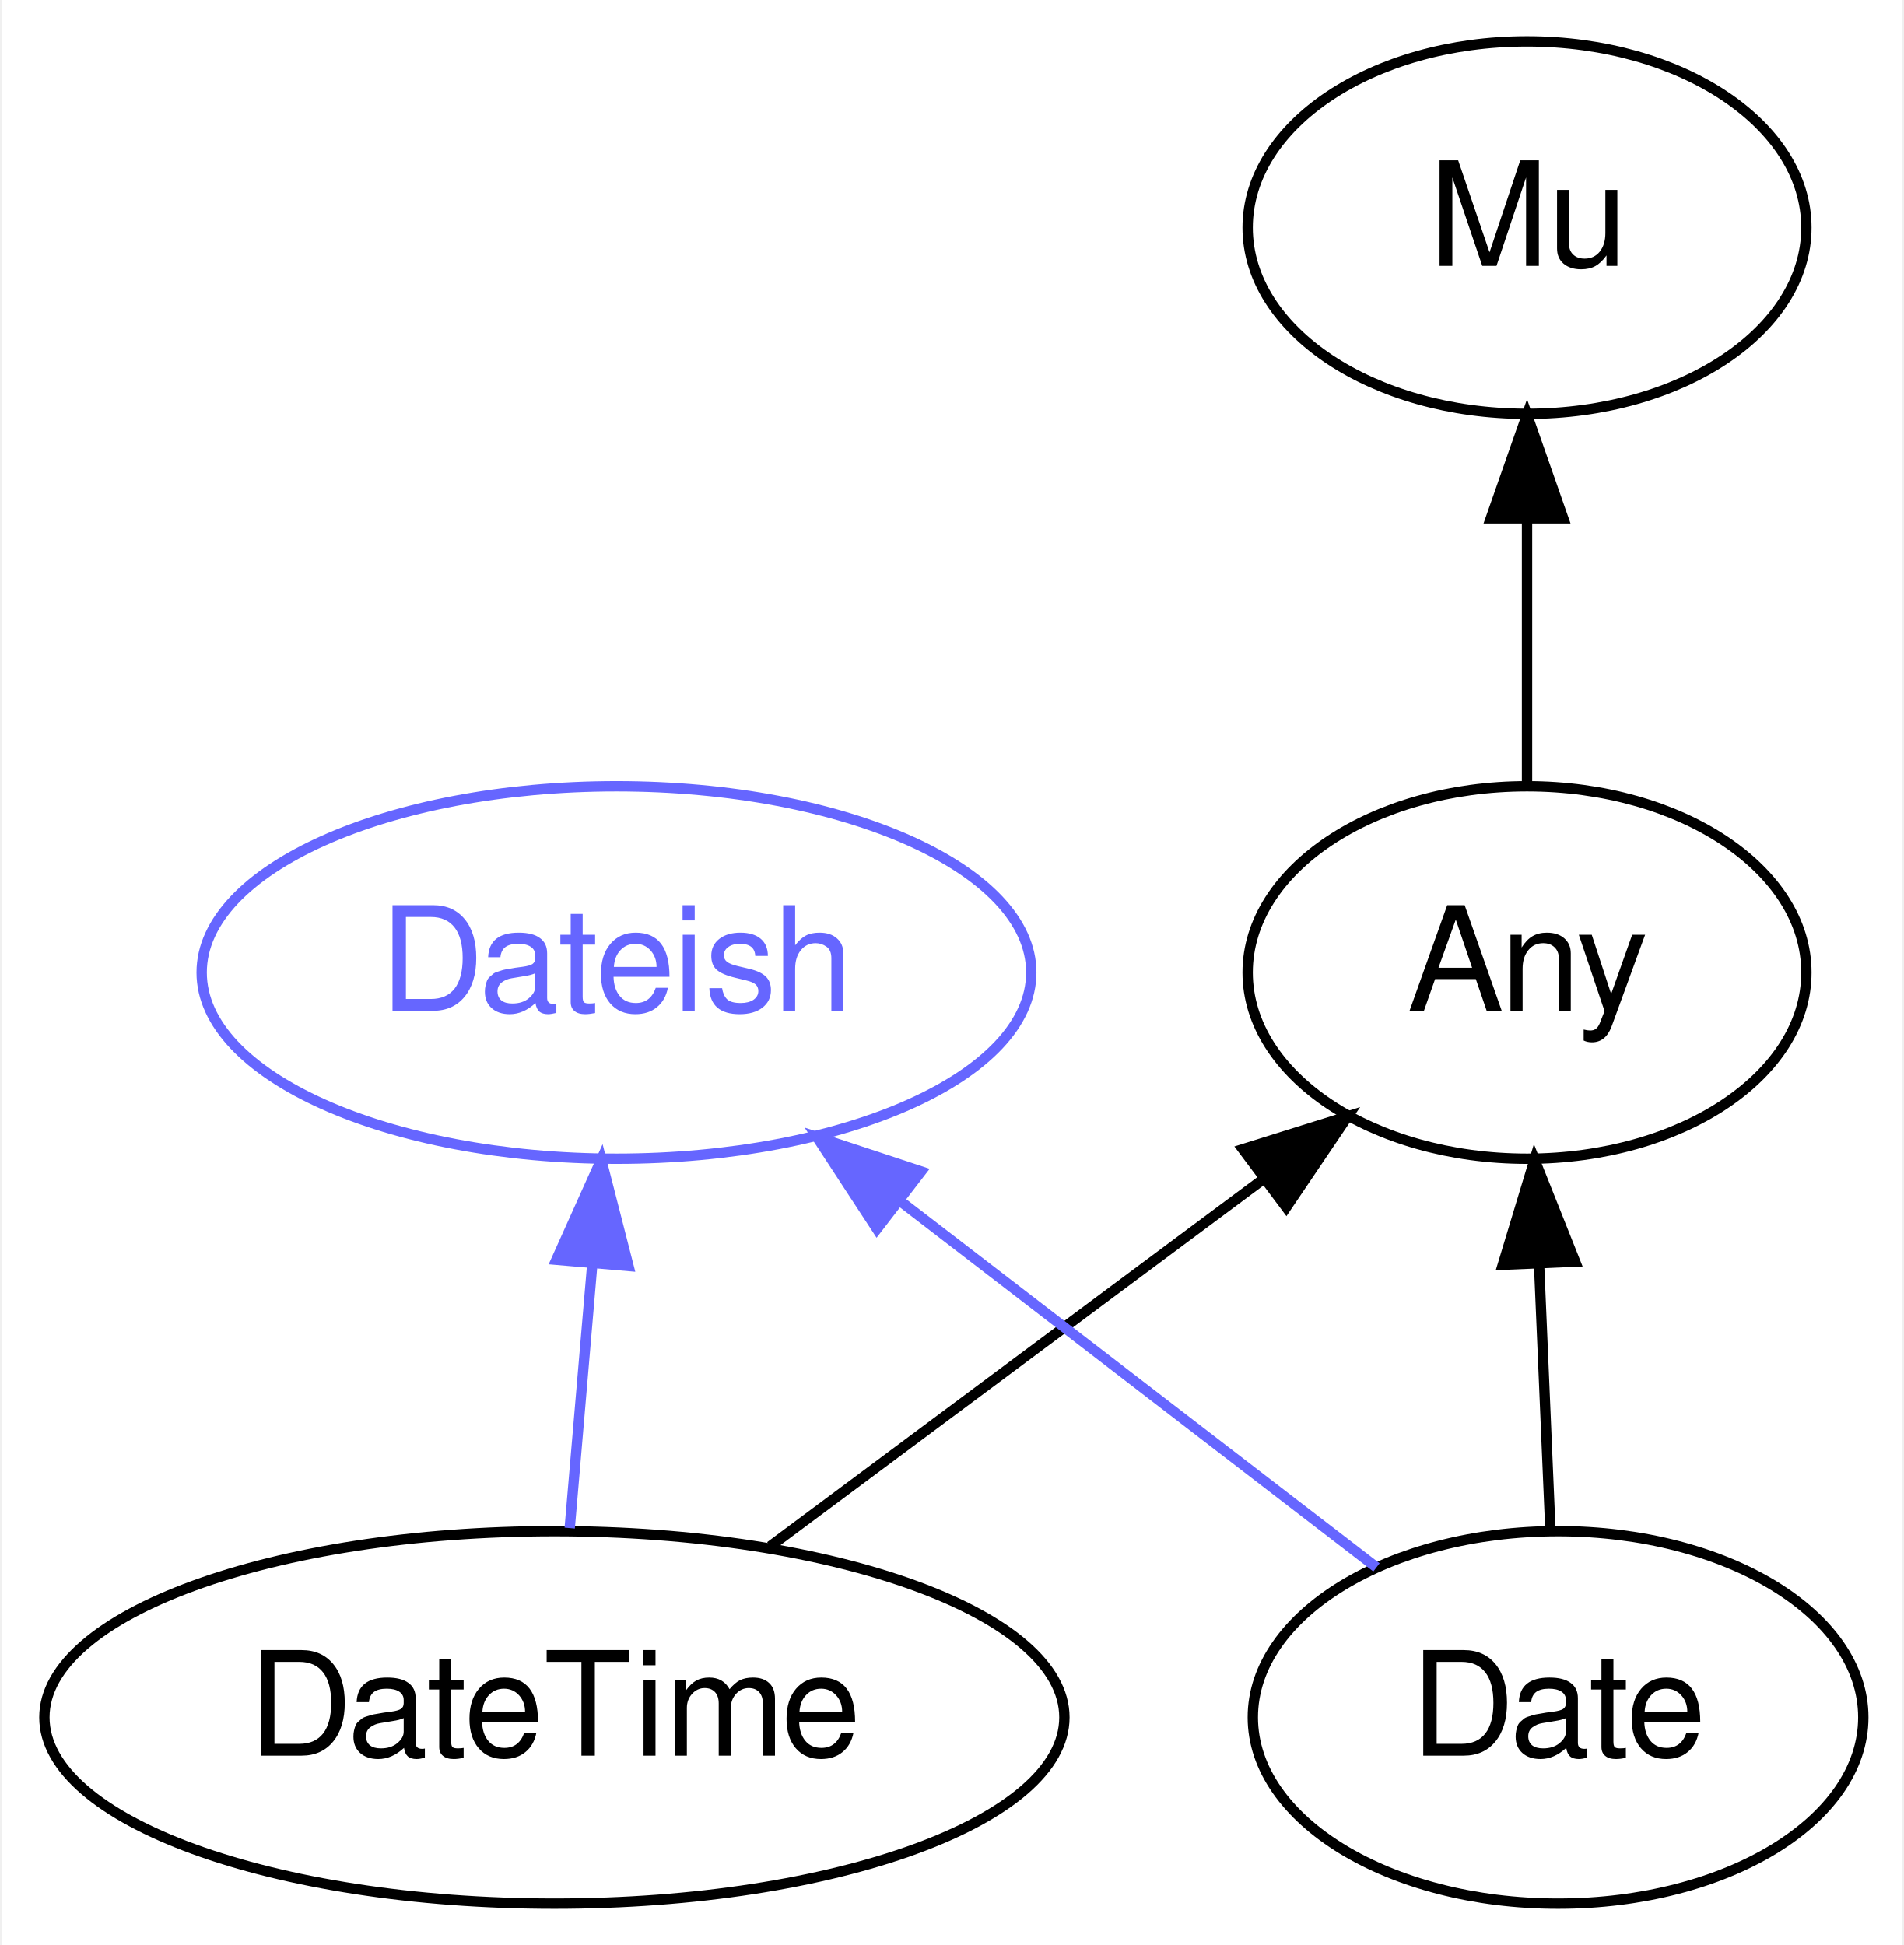
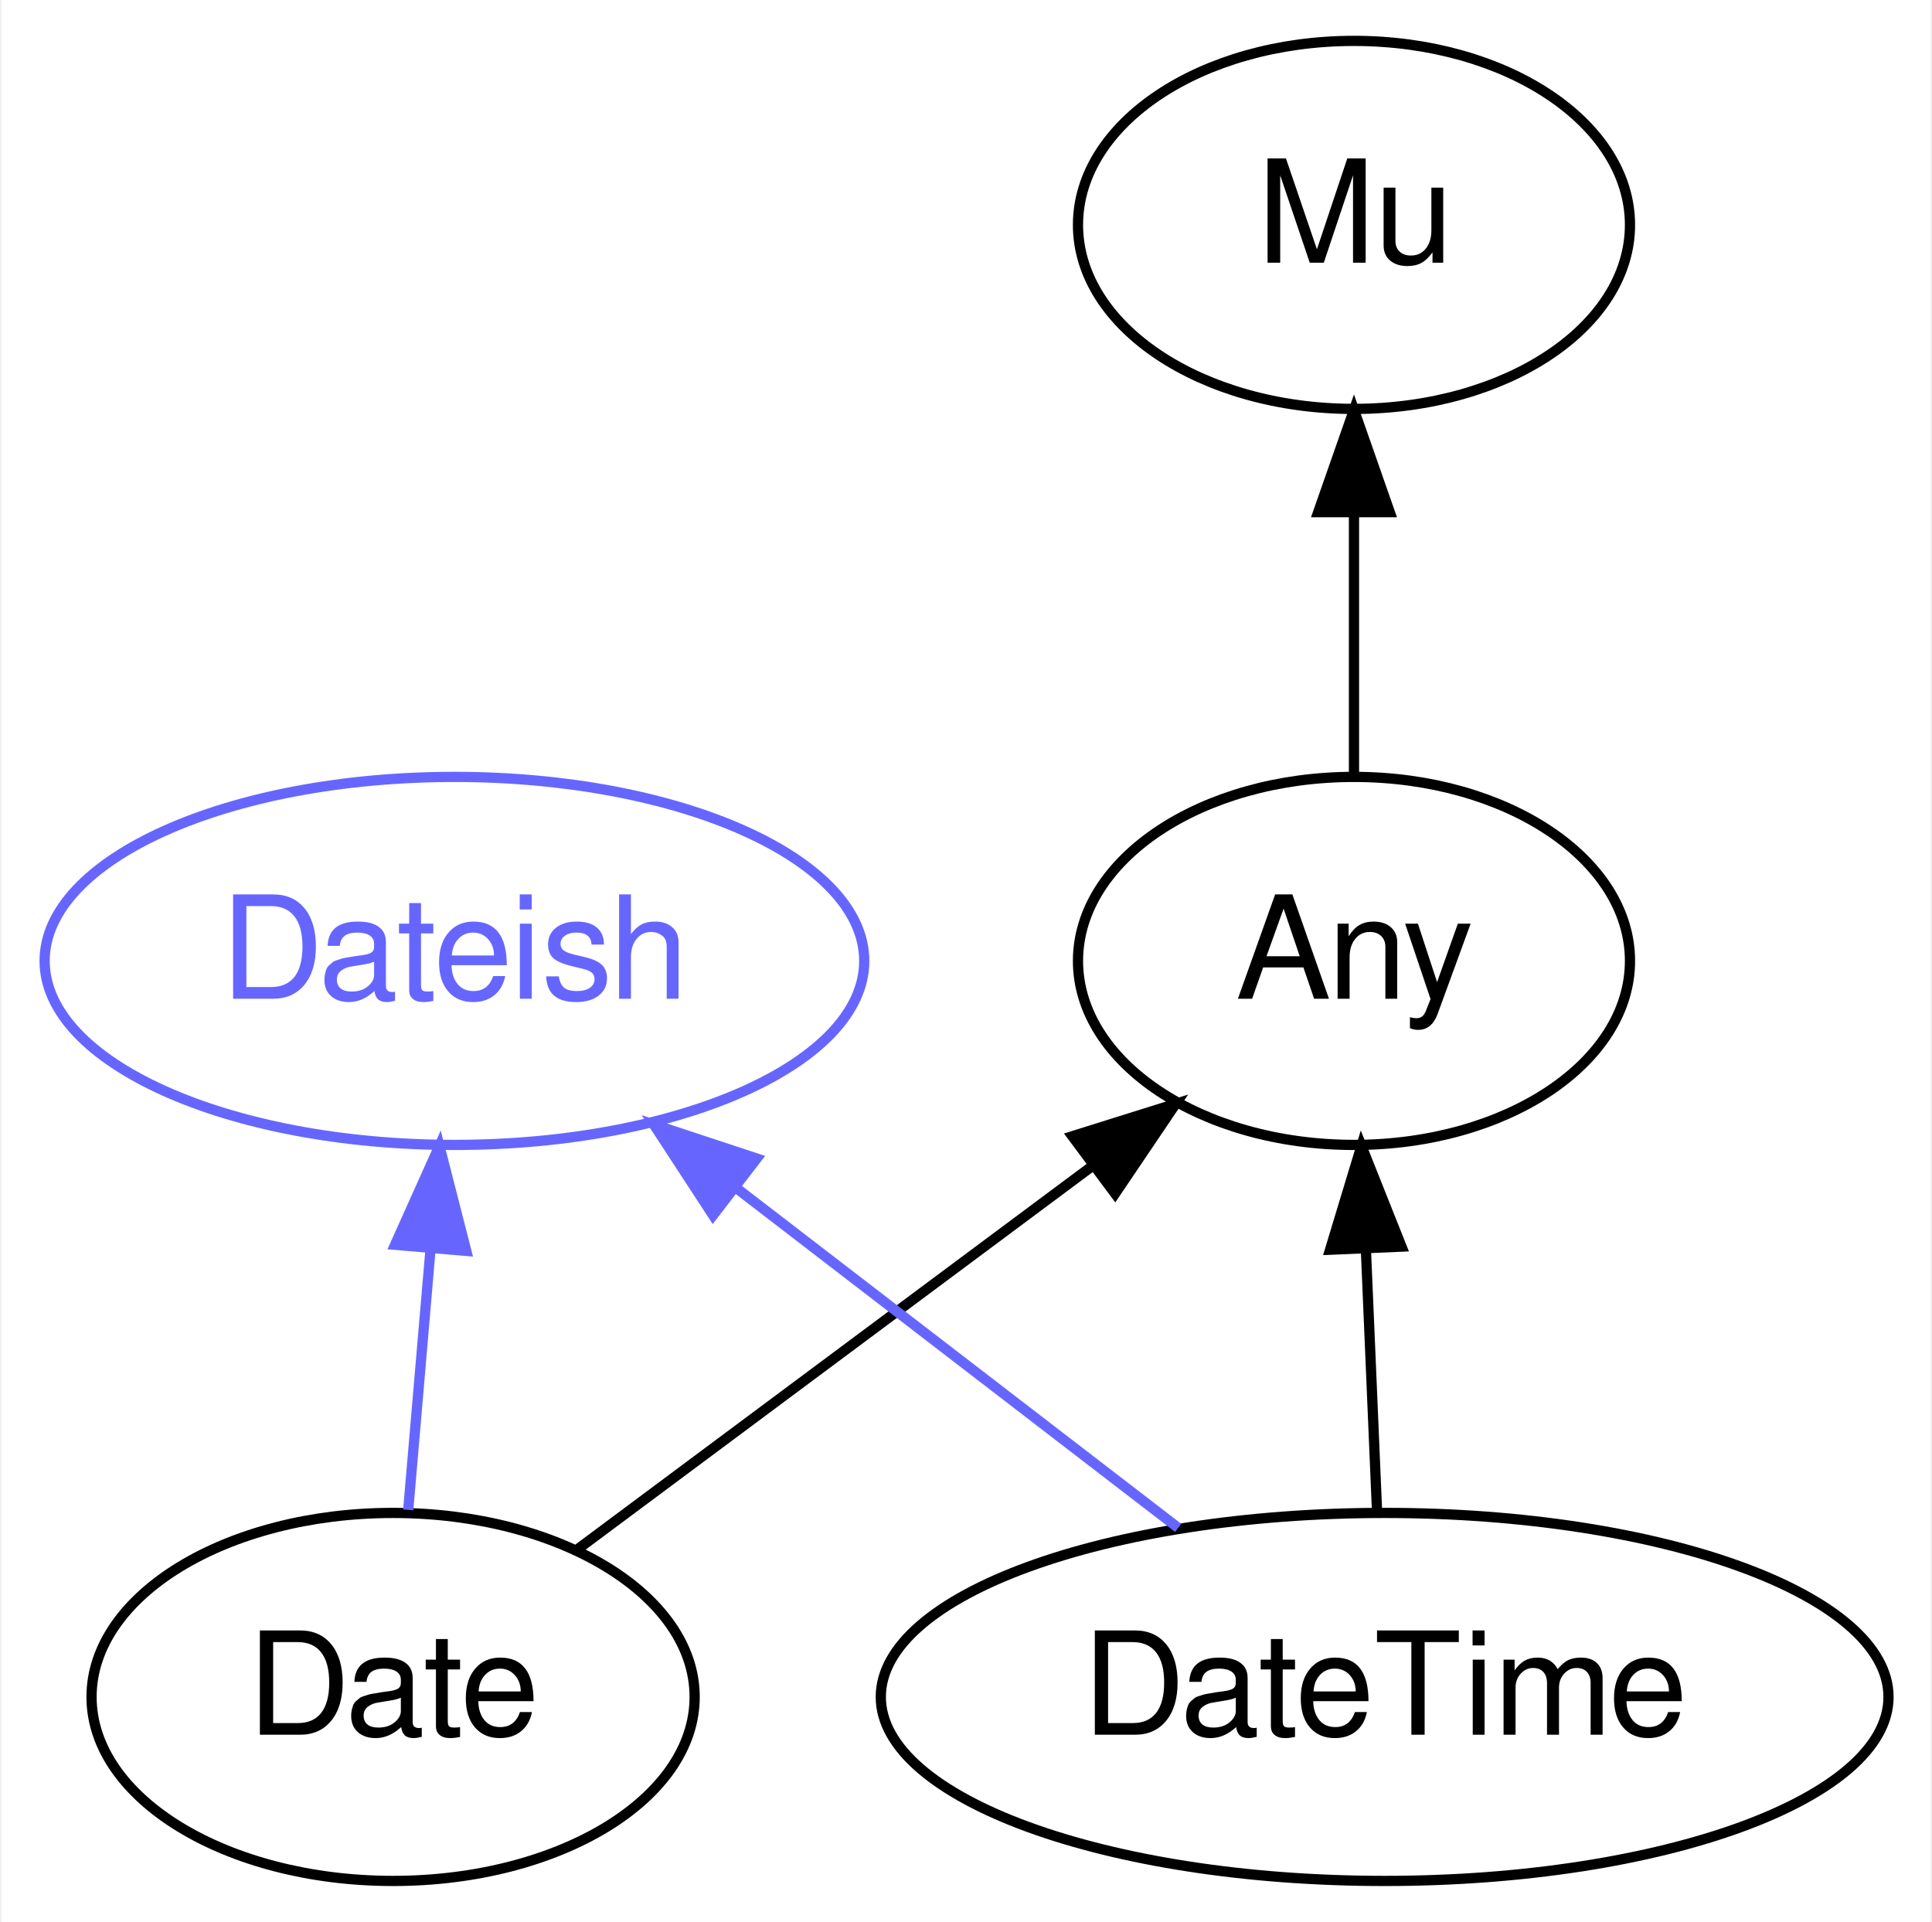
- <svg xmlns="http://www.w3.org/2000/svg" xmlns:xlink="http://www.w3.org/1999/xlink" width="184pt" height="188pt" viewBox="0.00 0.00 183.64 188.00">
+ <svg xmlns="http://www.w3.org/2000/svg" xmlns:xlink="http://www.w3.org/1999/xlink" width="189pt" height="188pt" viewBox="0.00 0.00 188.69 188.00">
  <g id="graph0" class="graph" transform="scale(1 1) rotate(0) translate(4 184)">
-     <polygon fill="white" stroke="transparent" points="-4,4 -4,-184 179.64,-184 179.64,4 -4,4" />
+     <polygon fill="white" stroke="transparent" points="-4,4 -4,-184 184.69,-184 184.69,4 -4,4" />
    <g id="node1" class="node">
      <g id="a_node1">
        <a xlink:href="/type/Dateish" xlink:title="Dateish">
-           <ellipse fill="none" stroke="#6666ff" cx="55.4" cy="-90" rx="40.09" ry="18" />
-           <text text-anchor="middle" x="55.4" y="-86.3" font-family="FreeSans" font-size="14.00" fill="#6666ff">Dateish</text>
+           <ellipse fill="none" stroke="#6666ff" cx="40.3" cy="-90" rx="40.09" ry="18" />
+           <text text-anchor="middle" x="40.3" y="-86.3" font-family="FreeSans" font-size="14.00" fill="#6666ff">Dateish</text>
        </a>
      </g>
    </g>
    <g id="node2" class="node">
      <g id="a_node2">
        <a xlink:href="/type/Mu" xlink:title="Mu">
-           <ellipse fill="none" stroke="#000000" cx="143.4" cy="-162" rx="27" ry="18" />
-           <text text-anchor="middle" x="143.4" y="-158.3" font-family="FreeSans" font-size="14.00" fill="#000000">Mu</text>
+           <ellipse fill="none" stroke="#000000" cx="128.3" cy="-162" rx="27" ry="18" />
+           <text text-anchor="middle" x="128.3" y="-158.3" font-family="FreeSans" font-size="14.00" fill="#000000">Mu</text>
        </a>
      </g>
    </g>
    <g id="node3" class="node">
      <g id="a_node3">
        <a xlink:href="/type/Any" xlink:title="Any">
-           <ellipse fill="none" stroke="#000000" cx="143.4" cy="-90" rx="27" ry="18" />
-           <text text-anchor="middle" x="143.4" y="-86.3" font-family="FreeSans" font-size="14.00" fill="#000000">Any</text>
+           <ellipse fill="none" stroke="#000000" cx="128.3" cy="-90" rx="27" ry="18" />
+           <text text-anchor="middle" x="128.3" y="-86.3" font-family="FreeSans" font-size="14.00" fill="#000000">Any</text>
        </a>
      </g>
    </g>
    <g id="edge1" class="edge">
-       <path fill="none" stroke="#000000" d="M143.4,-108.3C143.4,-116.02 143.4,-125.29 143.4,-133.89" />
-       <polygon fill="#000000" stroke="#000000" points="139.9,-133.9 143.4,-143.9 146.9,-133.9 139.9,-133.9" />
+       <path fill="none" stroke="#000000" d="M128.3,-108.3C128.3,-116.02 128.3,-125.29 128.3,-133.89" />
+       <polygon fill="#000000" stroke="#000000" points="124.8,-133.9 128.3,-143.9 131.8,-133.9 124.8,-133.9" />
    </g>
    <g id="node4" class="node">
      <g id="a_node4">
-         <a xlink:href="/type/DateTime" xlink:title="DateTime">
-           <ellipse fill="none" stroke="#000000" cx="49.4" cy="-18" rx="49.29" ry="18" />
-           <text text-anchor="middle" x="49.4" y="-14.3" font-family="FreeSans" font-size="14.00" fill="#000000">DateTime</text>
+         <a xlink:href="/type/Date" xlink:title="Date">
+           <ellipse fill="none" stroke="#000000" cx="34.3" cy="-18" rx="29.5" ry="18" />
+           <text text-anchor="middle" x="34.3" y="-14.3" font-family="FreeSans" font-size="14.00" fill="#000000">Date</text>
        </a>
      </g>
    </g>
    <g id="edge4" class="edge">
-       <path fill="none" stroke="#6666ff" d="M50.88,-36.3C51.54,-44.02 52.33,-53.29 53.07,-61.89" />
-       <polygon fill="#6666ff" stroke="#6666ff" points="49.59,-62.23 53.93,-71.9 56.56,-61.63 49.59,-62.23" />
+       <path fill="none" stroke="#6666ff" d="M35.78,-36.3C36.44,-44.02 37.24,-53.29 37.97,-61.89" />
+       <polygon fill="#6666ff" stroke="#6666ff" points="34.49,-62.23 38.83,-71.9 41.46,-61.63 34.49,-62.23" />
    </g>
    <g id="edge2" class="edge">
-       <path fill="none" stroke="#000000" d="M70.26,-34.54C84.27,-44.97 102.84,-58.8 117.76,-69.91" />
-       <polygon fill="#000000" stroke="#000000" points="115.94,-72.92 126.06,-76.09 120.13,-67.31 115.94,-72.92" />
+       <path fill="none" stroke="#000000" d="M52.42,-32.5C66.65,-43.09 86.63,-57.97 102.52,-69.8" />
+       <polygon fill="#000000" stroke="#000000" points="100.75,-72.85 110.86,-76.02 104.93,-67.24 100.75,-72.85" />
    </g>
    <g id="node5" class="node">
      <g id="a_node5">
-         <a xlink:href="/type/Date" xlink:title="Date">
-           <ellipse fill="none" stroke="#000000" cx="146.4" cy="-18" rx="29.5" ry="18" />
-           <text text-anchor="middle" x="146.4" y="-14.3" font-family="FreeSans" font-size="14.00" fill="#000000">Date</text>
+         <a xlink:href="/type/DateTime" xlink:title="DateTime">
+           <ellipse fill="none" stroke="#000000" cx="131.3" cy="-18" rx="49.29" ry="18" />
+           <text text-anchor="middle" x="131.3" y="-14.3" font-family="FreeSans" font-size="14.00" fill="#000000">DateTime</text>
        </a>
      </g>
    </g>
    <g id="edge5" class="edge">
-       <path fill="none" stroke="#6666ff" d="M128.85,-32.5C115.78,-42.55 97.68,-56.48 82.71,-67.99" />
-       <polygon fill="#6666ff" stroke="#6666ff" points="80.57,-65.22 74.78,-74.09 84.84,-70.77 80.57,-65.22" />
+       <path fill="none" stroke="#6666ff" d="M111.1,-34.54C98.44,-44.28 81.94,-56.96 68.06,-67.64" />
+       <polygon fill="#6666ff" stroke="#6666ff" points="65.6,-65.12 59.81,-73.99 69.87,-70.67 65.6,-65.12" />
    </g>
    <g id="edge3" class="edge">
-       <path fill="none" stroke="#000000" d="M145.65,-36.3C145.32,-44.02 144.93,-53.29 144.56,-61.89" />
-       <polygon fill="#000000" stroke="#000000" points="141.06,-61.75 144.13,-71.9 148.05,-62.05 141.06,-61.75" />
+       <path fill="none" stroke="#000000" d="M130.55,-36.3C130.22,-44.02 129.83,-53.29 129.46,-61.89" />
+       <polygon fill="#000000" stroke="#000000" points="125.96,-61.75 129.03,-71.9 132.95,-62.05 125.96,-61.75" />
    </g>
  </g>
</svg>
